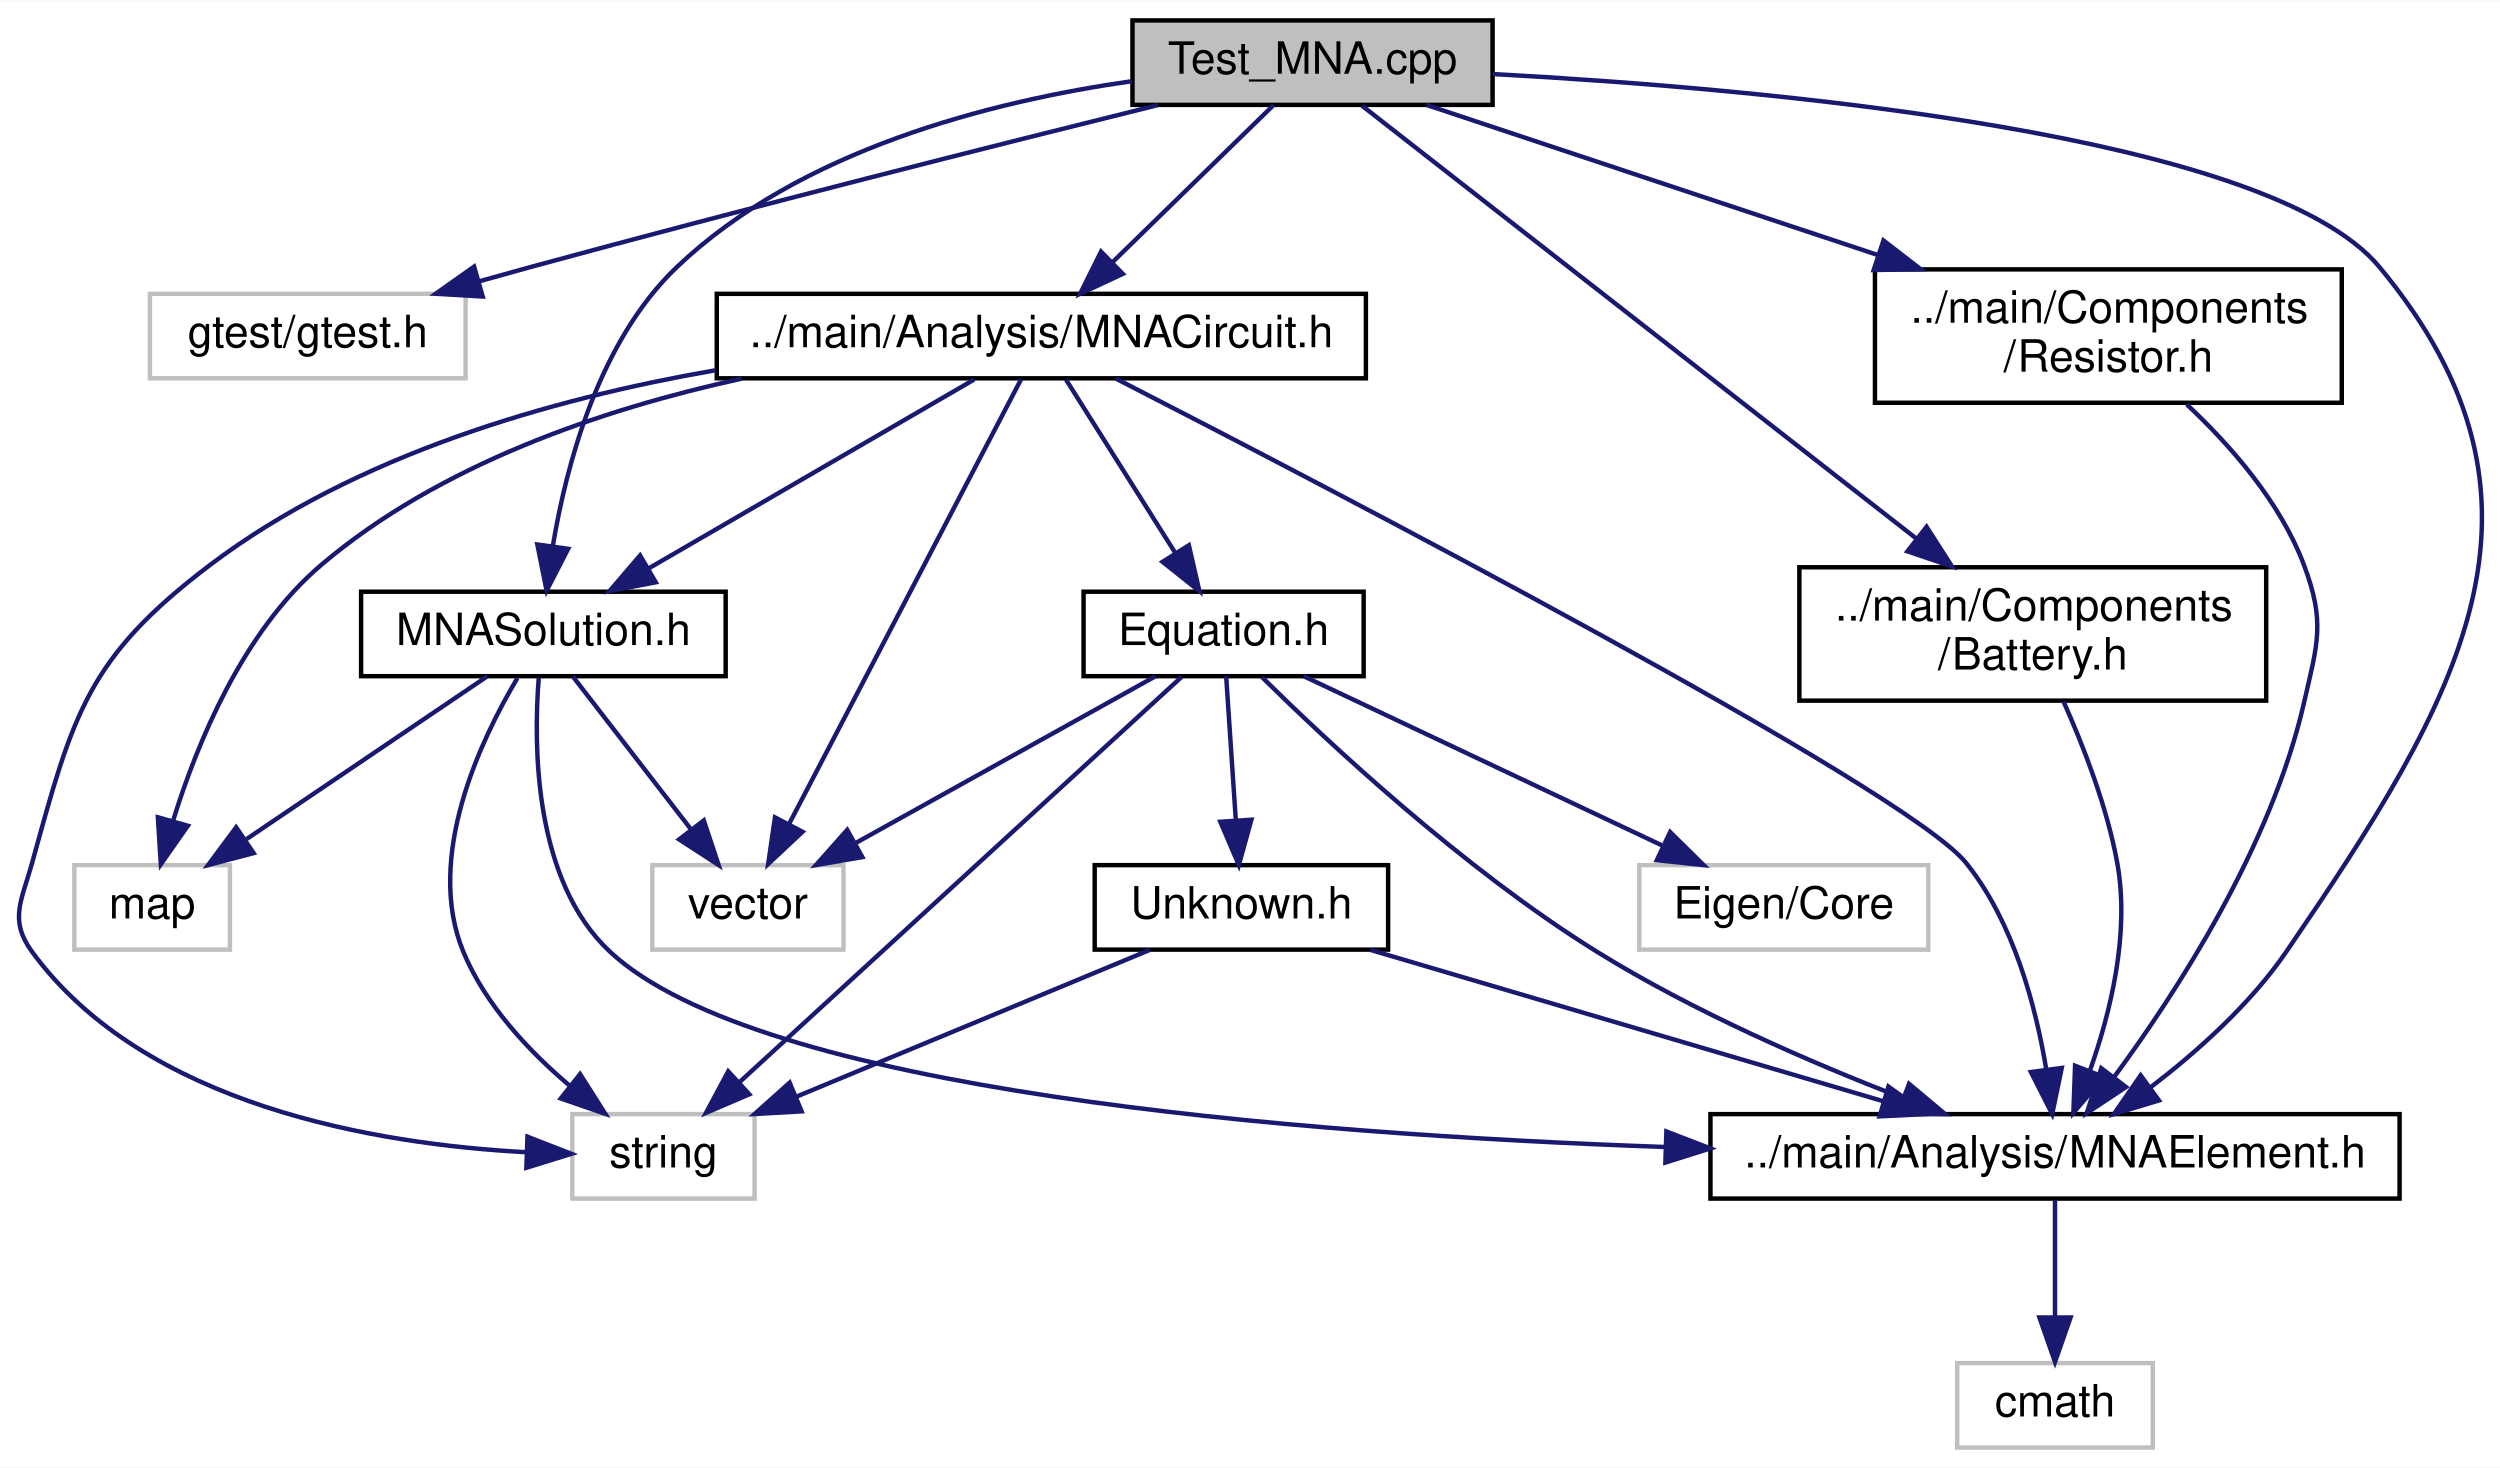
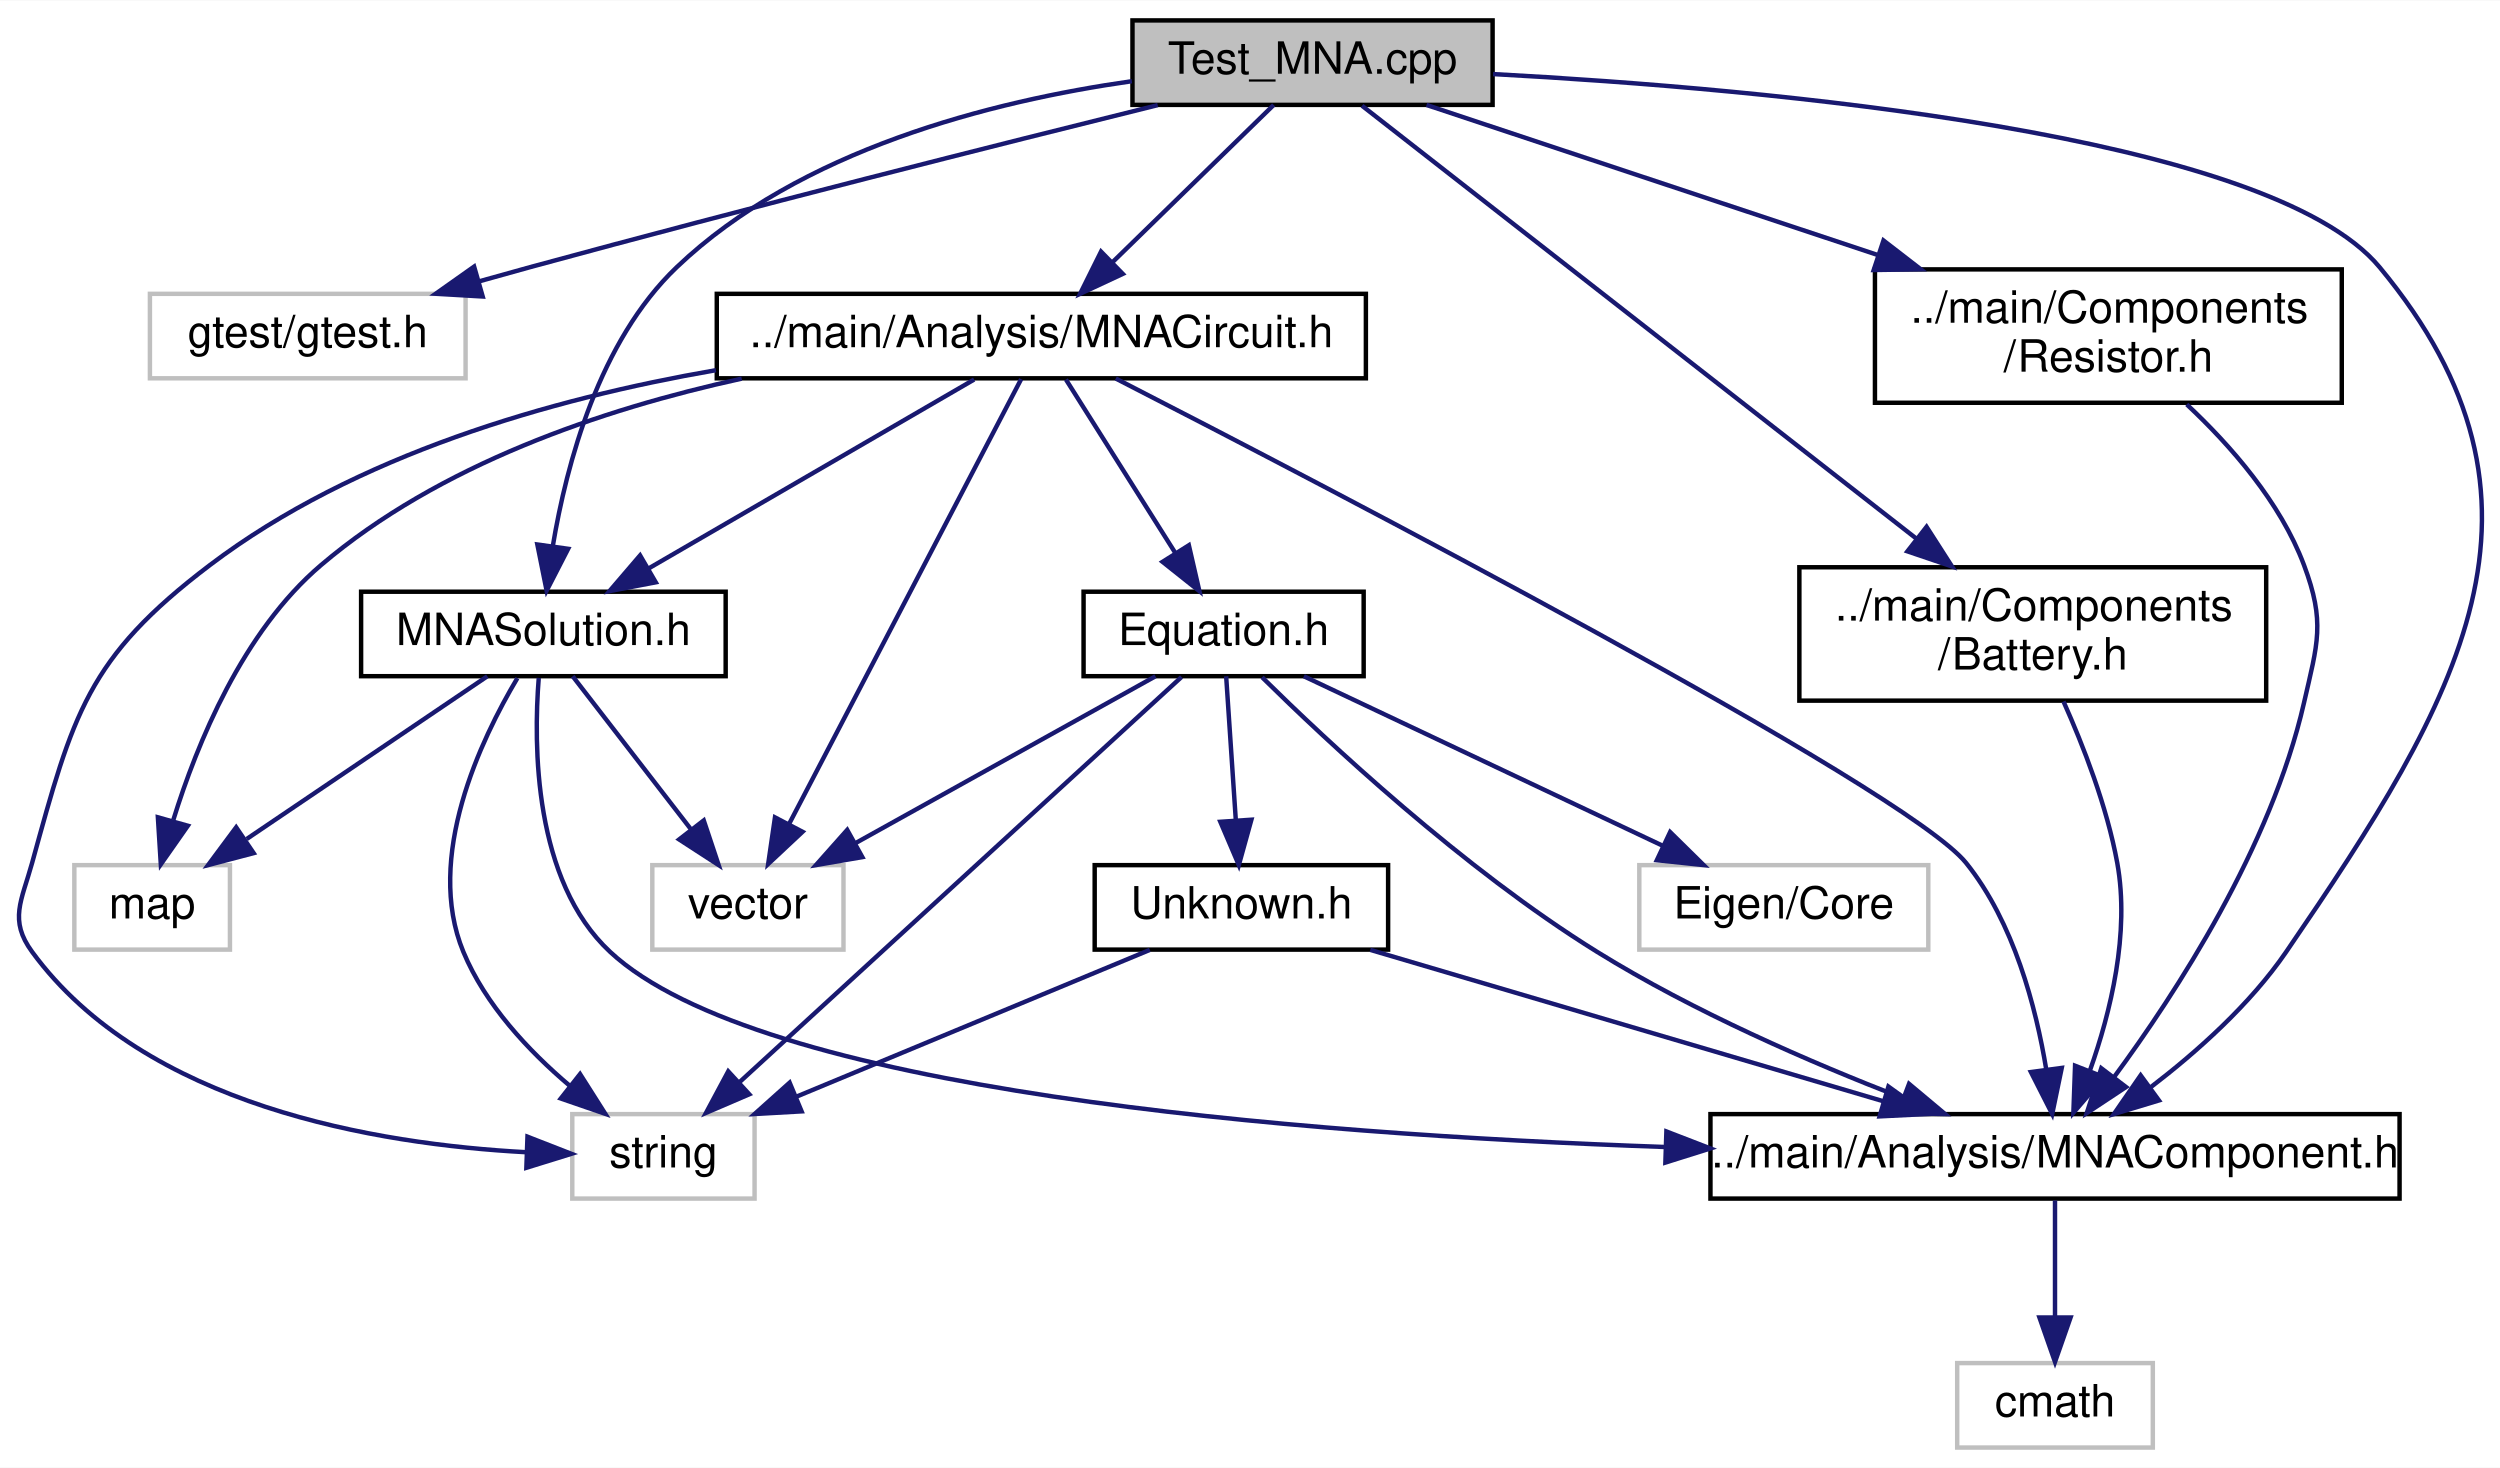
<svg xmlns="http://www.w3.org/2000/svg" xmlns:xlink="http://www.w3.org/1999/xlink" width="562pt" height="330pt" viewBox="0.00 0.00 562.31 330.00">
  <g id="graph0" class="graph" transform="scale(1 1) rotate(0) translate(4 326)">
    <polygon fill="white" stroke="transparent" points="-4,4 -4,-326 558.31,-326 558.31,4 -4,4" />
    <g id="node1" class="node">
      <g id="a_node1">
        <a xlink:title=" ">
          <polygon fill="#bfbfbf" stroke="black" points="250.72,-302.5 250.72,-321.5 331.72,-321.5 331.72,-302.5 250.72,-302.5" />
          <text text-anchor="middle" x="291.22" y="-309.5" font-family="Helvetica" font-size="10.00">Test_MNA.cpp</text>
        </a>
      </g>
    </g>
    <g id="node2" class="node">
      <g id="a_node2">
        <a xlink:title=" ">
          <polygon fill="white" stroke="#bfbfbf" points="29.72,-241 29.72,-260 100.72,-260 100.72,-241 29.72,-241" />
          <text text-anchor="middle" x="65.22" y="-248" font-family="Helvetica" font-size="10.00">gtest/gtest.h</text>
        </a>
      </g>
    </g>
    <g id="edge1" class="edge">
      <path fill="none" stroke="midnightblue" d="M256.4,-302.45C220.83,-293.63 164.05,-279.32 115.22,-266 111.45,-264.97 107.53,-263.88 103.62,-262.77" />
      <polygon fill="midnightblue" stroke="midnightblue" points="104.57,-259.4 93.99,-260.02 102.64,-266.13 104.57,-259.4" />
    </g>
    <g id="node3" class="node">
      <g id="a_node3">
        <a xlink:href="MNAElement_8h.html" target="_top" xlink:title=" ">
          <polygon fill="white" stroke="black" points="380.72,-56.5 380.72,-75.5 535.72,-75.5 535.72,-56.5 380.72,-56.5" />
-           <text text-anchor="middle" x="458.22" y="-63.5" font-family="Helvetica" font-size="10.00">../main/Analysis/MNAElement.h</text>
+           <text text-anchor="middle" x="458.22" y="-63.5" font-family="Helvetica" font-size="10.00">../main/Analysis/MNAComponent.h</text>
        </a>
      </g>
    </g>
    <g id="edge2" class="edge">
      <path fill="none" stroke="midnightblue" d="M331.83,-309.43C393.53,-306.1 506.34,-295.97 531.22,-266 575.33,-212.84 549.23,-169 510.22,-112 502.1,-100.15 490.13,-89.5 479.72,-81.53" />
      <polygon fill="midnightblue" stroke="midnightblue" points="481.6,-78.58 471.46,-75.51 477.48,-84.23 481.6,-78.58" />
    </g>
    <g id="node5" class="node">
      <g id="a_node5">
        <a xlink:href="MNACircuit_8h.html" target="_top" xlink:title=" ">
          <polygon fill="white" stroke="black" points="157.22,-241 157.22,-260 303.22,-260 303.22,-241 157.22,-241" />
          <text text-anchor="middle" x="230.22" y="-248" font-family="Helvetica" font-size="10.00">../main/Analysis/MNACircuit.h</text>
        </a>
      </g>
    </g>
    <g id="edge4" class="edge">
      <path fill="none" stroke="midnightblue" d="M282.48,-302.48C273.05,-293.28 257.85,-278.46 246.27,-267.16" />
      <polygon fill="midnightblue" stroke="midnightblue" points="248.54,-264.49 238.94,-260.01 243.65,-269.5 248.54,-264.49" />
    </g>
    <g id="node12" class="node">
      <g id="a_node12">
        <a xlink:href="MNASolution_8h.html" target="_top" xlink:title=" ">
          <polygon fill="white" stroke="black" points="77.22,-174 77.22,-193 159.22,-193 159.22,-174 77.22,-174" />
          <text text-anchor="middle" x="118.22" y="-181" font-family="Helvetica" font-size="10.00">MNASolution.h</text>
        </a>
      </g>
    </g>
    <g id="edge22" class="edge">
      <path fill="none" stroke="midnightblue" d="M250.58,-307.83C218.95,-303.32 175.91,-292.4 148.22,-266 130.77,-249.37 123.42,-221.74 120.35,-203.32" />
      <polygon fill="midnightblue" stroke="midnightblue" points="123.79,-202.65 118.95,-193.23 116.86,-203.62 123.79,-202.65" />
    </g>
    <g id="node13" class="node">
      <g id="a_node13">
        <a xlink:href="Battery_8h.html" target="_top" xlink:title=" ">
          <polygon fill="white" stroke="black" points="400.72,-168.5 400.72,-198.5 505.72,-198.5 505.72,-168.5 400.72,-168.5" />
          <text text-anchor="start" x="408.72" y="-186.5" font-family="Helvetica" font-size="10.00">../main/Components</text>
          <text text-anchor="middle" x="453.22" y="-175.5" font-family="Helvetica" font-size="10.00">/Battery.h</text>
        </a>
      </g>
    </g>
    <g id="edge23" class="edge">
      <path fill="none" stroke="midnightblue" d="M302.35,-302.31C327.83,-282.41 390.95,-233.12 426.95,-205.01" />
      <polygon fill="midnightblue" stroke="midnightblue" points="429.33,-207.6 435.05,-198.68 425.02,-202.08 429.33,-207.6" />
    </g>
    <g id="node14" class="node">
      <g id="a_node14">
        <a xlink:href="Resistor_8h.html" target="_top" xlink:title=" ">
          <polygon fill="white" stroke="black" points="417.72,-235.5 417.72,-265.5 522.72,-265.5 522.72,-235.5 417.72,-235.5" />
          <text text-anchor="start" x="425.72" y="-253.5" font-family="Helvetica" font-size="10.00">../main/Components</text>
          <text text-anchor="middle" x="470.22" y="-242.5" font-family="Helvetica" font-size="10.00">/Resistor.h</text>
        </a>
      </g>
    </g>
    <g id="edge25" class="edge">
      <path fill="none" stroke="midnightblue" d="M316.86,-302.48C343.26,-293.7 385.11,-279.79 418.43,-268.71" />
      <polygon fill="midnightblue" stroke="midnightblue" points="419.64,-272 428.03,-265.52 417.44,-265.36 419.64,-272" />
    </g>
    <g id="node4" class="node">
      <g id="a_node4">
        <a xlink:title=" ">
          <polygon fill="white" stroke="#bfbfbf" points="436.22,-0.5 436.22,-19.5 480.22,-19.5 480.22,-0.5 436.22,-0.5" />
          <text text-anchor="middle" x="458.22" y="-7.5" font-family="Helvetica" font-size="10.00">cmath</text>
        </a>
      </g>
    </g>
    <g id="edge3" class="edge">
      <path fill="none" stroke="midnightblue" d="M458.22,-56.08C458.22,-49.01 458.22,-38.86 458.22,-29.99" />
      <polygon fill="midnightblue" stroke="midnightblue" points="461.72,-29.75 458.22,-19.75 454.72,-29.75 461.72,-29.75" />
    </g>
    <g id="edge8" class="edge">
      <path fill="none" stroke="midnightblue" d="M246.96,-240.95C293.97,-216.84 424.6,-148.92 438.22,-132 448.96,-118.64 453.95,-99.53 456.26,-85.49" />
      <polygon fill="midnightblue" stroke="midnightblue" points="459.74,-85.89 457.59,-75.52 452.8,-84.96 459.74,-85.89" />
    </g>
    <g id="node6" class="node">
      <g id="a_node6">
        <a xlink:title=" ">
          <polygon fill="white" stroke="#bfbfbf" points="142.72,-112.5 142.72,-131.5 185.72,-131.5 185.72,-112.5 142.72,-112.5" />
          <text text-anchor="middle" x="164.22" y="-119.5" font-family="Helvetica" font-size="10.00">vector</text>
        </a>
      </g>
    </g>
    <g id="edge5" class="edge">
      <path fill="none" stroke="midnightblue" d="M225.68,-240.81C214.94,-220.22 187.79,-168.19 173.44,-140.68" />
      <polygon fill="midnightblue" stroke="midnightblue" points="176.51,-139 168.78,-131.76 170.31,-142.24 176.51,-139" />
    </g>
    <g id="node7" class="node">
      <g id="a_node7">
        <a xlink:title=" ">
          <polygon fill="white" stroke="#bfbfbf" points="12.72,-112.5 12.72,-131.5 47.72,-131.5 47.72,-112.5 12.72,-112.5" />
          <text text-anchor="middle" x="30.22" y="-119.5" font-family="Helvetica" font-size="10.00">map</text>
        </a>
      </g>
    </g>
    <g id="edge6" class="edge">
      <path fill="none" stroke="midnightblue" d="M162.83,-240.93C131.19,-234.01 94.7,-221.52 68.22,-199 50.61,-184.03 40.32,-158.91 34.99,-141.68" />
      <polygon fill="midnightblue" stroke="midnightblue" points="38.25,-140.36 32.17,-131.68 31.51,-142.26 38.25,-140.36" />
    </g>
    <g id="node8" class="node">
      <g id="a_node8">
        <a xlink:title=" ">
          <polygon fill="white" stroke="#bfbfbf" points="124.72,-56.5 124.72,-75.5 165.72,-75.5 165.72,-56.5 124.72,-56.5" />
          <text text-anchor="middle" x="145.22" y="-63.5" font-family="Helvetica" font-size="10.00">string</text>
        </a>
      </g>
    </g>
    <g id="edge7" class="edge">
      <path fill="none" stroke="midnightblue" d="M157.03,-242.83C119.93,-236.4 75.92,-223.77 43.22,-199 15.57,-178.06 12.44,-165.43 3.22,-132 0.85,-123.43 -2.03,-119.17 3.22,-112 28.58,-77.35 80.77,-68.72 114.33,-66.93" />
      <polygon fill="midnightblue" stroke="midnightblue" points="114.64,-70.42 124.51,-66.57 114.39,-63.43 114.64,-70.42" />
    </g>
    <g id="node9" class="node">
      <g id="a_node9">
        <a xlink:href="Equation_8h.html" target="_top" xlink:title=" ">
          <polygon fill="white" stroke="black" points="239.72,-174 239.72,-193 302.72,-193 302.72,-174 239.72,-174" />
          <text text-anchor="middle" x="271.22" y="-181" font-family="Helvetica" font-size="10.00">Equation.h</text>
        </a>
      </g>
    </g>
    <g id="edge9" class="edge">
      <path fill="none" stroke="midnightblue" d="M235.75,-240.73C242.02,-230.79 252.4,-214.34 260.31,-201.79" />
      <polygon fill="midnightblue" stroke="midnightblue" points="263.4,-203.45 265.77,-193.13 257.48,-199.72 263.4,-203.45" />
    </g>
    <g id="edge17" class="edge">
      <path fill="none" stroke="midnightblue" d="M215.11,-240.73C196.3,-229.82 163.96,-211.05 141.86,-198.22" />
      <polygon fill="midnightblue" stroke="midnightblue" points="143.49,-195.12 133.08,-193.13 139.97,-201.17 143.49,-195.12" />
    </g>
    <g id="edge13" class="edge">
      <path fill="none" stroke="midnightblue" d="M279.87,-173.76C294.41,-159.42 325.12,-130.66 355.22,-112 376.88,-98.57 403.25,-87.13 423.89,-79.14" />
      <polygon fill="midnightblue" stroke="midnightblue" points="425.39,-82.31 433.51,-75.51 422.92,-75.77 425.39,-82.31" />
    </g>
    <g id="edge11" class="edge">
      <path fill="none" stroke="midnightblue" d="M255.89,-173.98C238.25,-164.17 209.06,-147.93 188.36,-136.42" />
      <polygon fill="midnightblue" stroke="midnightblue" points="189.96,-133.31 179.52,-131.51 186.56,-139.43 189.96,-133.31" />
    </g>
    <g id="edge10" class="edge">
      <path fill="none" stroke="midnightblue" d="M261.75,-173.82C240.58,-154.42 189.21,-107.33 162.3,-82.66" />
      <polygon fill="midnightblue" stroke="midnightblue" points="164.53,-79.96 154.8,-75.78 159.8,-85.12 164.53,-79.96" />
    </g>
    <g id="node10" class="node">
      <g id="a_node10">
        <a xlink:title=" ">
          <polygon fill="white" stroke="#bfbfbf" points="364.72,-112.5 364.72,-131.5 429.72,-131.5 429.72,-112.5 364.72,-112.5" />
          <text text-anchor="middle" x="397.22" y="-119.5" font-family="Helvetica" font-size="10.00">Eigen/Core</text>
        </a>
      </g>
    </g>
    <g id="edge12" class="edge">
      <path fill="none" stroke="midnightblue" d="M289.27,-173.98C310.41,-163.99 345.66,-147.35 370.09,-135.81" />
      <polygon fill="midnightblue" stroke="midnightblue" points="371.65,-138.94 379.2,-131.51 368.66,-132.61 371.65,-138.94" />
    </g>
    <g id="node11" class="node">
      <g id="a_node11">
        <a xlink:href="Unknown_8h.html" target="_top" xlink:title=" ">
          <polygon fill="white" stroke="black" points="242.22,-112.5 242.22,-131.5 308.22,-131.5 308.22,-112.5 242.22,-112.5" />
          <text text-anchor="middle" x="275.22" y="-119.5" font-family="Helvetica" font-size="10.00">Unknown.h</text>
        </a>
      </g>
    </g>
    <g id="edge14" class="edge">
      <path fill="none" stroke="midnightblue" d="M271.79,-173.98C272.35,-165.58 273.23,-152.48 273.96,-141.66" />
      <polygon fill="midnightblue" stroke="midnightblue" points="277.47,-141.72 274.64,-131.51 270.48,-141.25 277.47,-141.72" />
    </g>
    <g id="edge16" class="edge">
      <path fill="none" stroke="midnightblue" d="M304.21,-112.44C335.4,-103.24 385.15,-88.56 419.62,-78.39" />
      <polygon fill="midnightblue" stroke="midnightblue" points="420.75,-81.7 429.36,-75.52 418.77,-74.99 420.75,-81.7" />
    </g>
    <g id="edge15" class="edge">
      <path fill="none" stroke="midnightblue" d="M254.62,-112.44C233.22,-103.56 199.54,-89.56 175.19,-79.45" />
      <polygon fill="midnightblue" stroke="midnightblue" points="176.3,-76.12 165.72,-75.52 173.61,-82.58 176.3,-76.12" />
    </g>
    <g id="edge21" class="edge">
      <path fill="none" stroke="midnightblue" d="M117.18,-173.61C115.98,-158.53 115.99,-128.03 133.22,-112 166.73,-80.82 286.26,-71.05 370.59,-68.1" />
      <polygon fill="midnightblue" stroke="midnightblue" points="370.81,-71.6 380.69,-67.78 370.58,-64.6 370.81,-71.6" />
    </g>
    <g id="edge19" class="edge">
      <path fill="none" stroke="midnightblue" d="M124.81,-173.98C131.71,-165.05 142.72,-150.81 151.35,-139.64" />
      <polygon fill="midnightblue" stroke="midnightblue" points="154.29,-141.56 157.64,-131.51 148.75,-137.28 154.29,-141.56" />
    </g>
    <g id="edge18" class="edge">
      <path fill="none" stroke="midnightblue" d="M105.61,-173.98C91.49,-164.43 68.39,-148.81 51.47,-137.37" />
      <polygon fill="midnightblue" stroke="midnightblue" points="53.05,-134.21 42.8,-131.51 49.12,-140.01 53.05,-134.21" />
    </g>
    <g id="edge20" class="edge">
      <path fill="none" stroke="midnightblue" d="M112.37,-173.56C104.23,-159.91 91.42,-133.24 100.22,-112 105.14,-100.12 114.88,-89.74 124.05,-81.96" />
      <polygon fill="midnightblue" stroke="midnightblue" points="126.47,-84.51 132.15,-75.56 122.13,-79.01 126.47,-84.51" />
    </g>
    <g id="edge24" class="edge">
      <path fill="none" stroke="midnightblue" d="M460.13,-168.31C464.56,-158.4 469.9,-144.72 472.22,-132 475.09,-116.21 470.71,-98.39 466.11,-85.41" />
      <polygon fill="midnightblue" stroke="midnightblue" points="469.25,-83.83 462.35,-75.8 462.73,-86.38 469.25,-83.83" />
    </g>
    <g id="edge26" class="edge">
      <path fill="none" stroke="midnightblue" d="M487.85,-235.13C497.65,-225.96 508.91,-213.16 514.22,-199 519.05,-186.1 517.29,-181.43 514.22,-168 506.81,-135.6 485.52,-102.82 471.43,-83.73" />
      <polygon fill="midnightblue" stroke="midnightblue" points="474.2,-81.59 465.36,-75.74 468.63,-85.82 474.2,-81.59" />
    </g>
  </g>
</svg>
